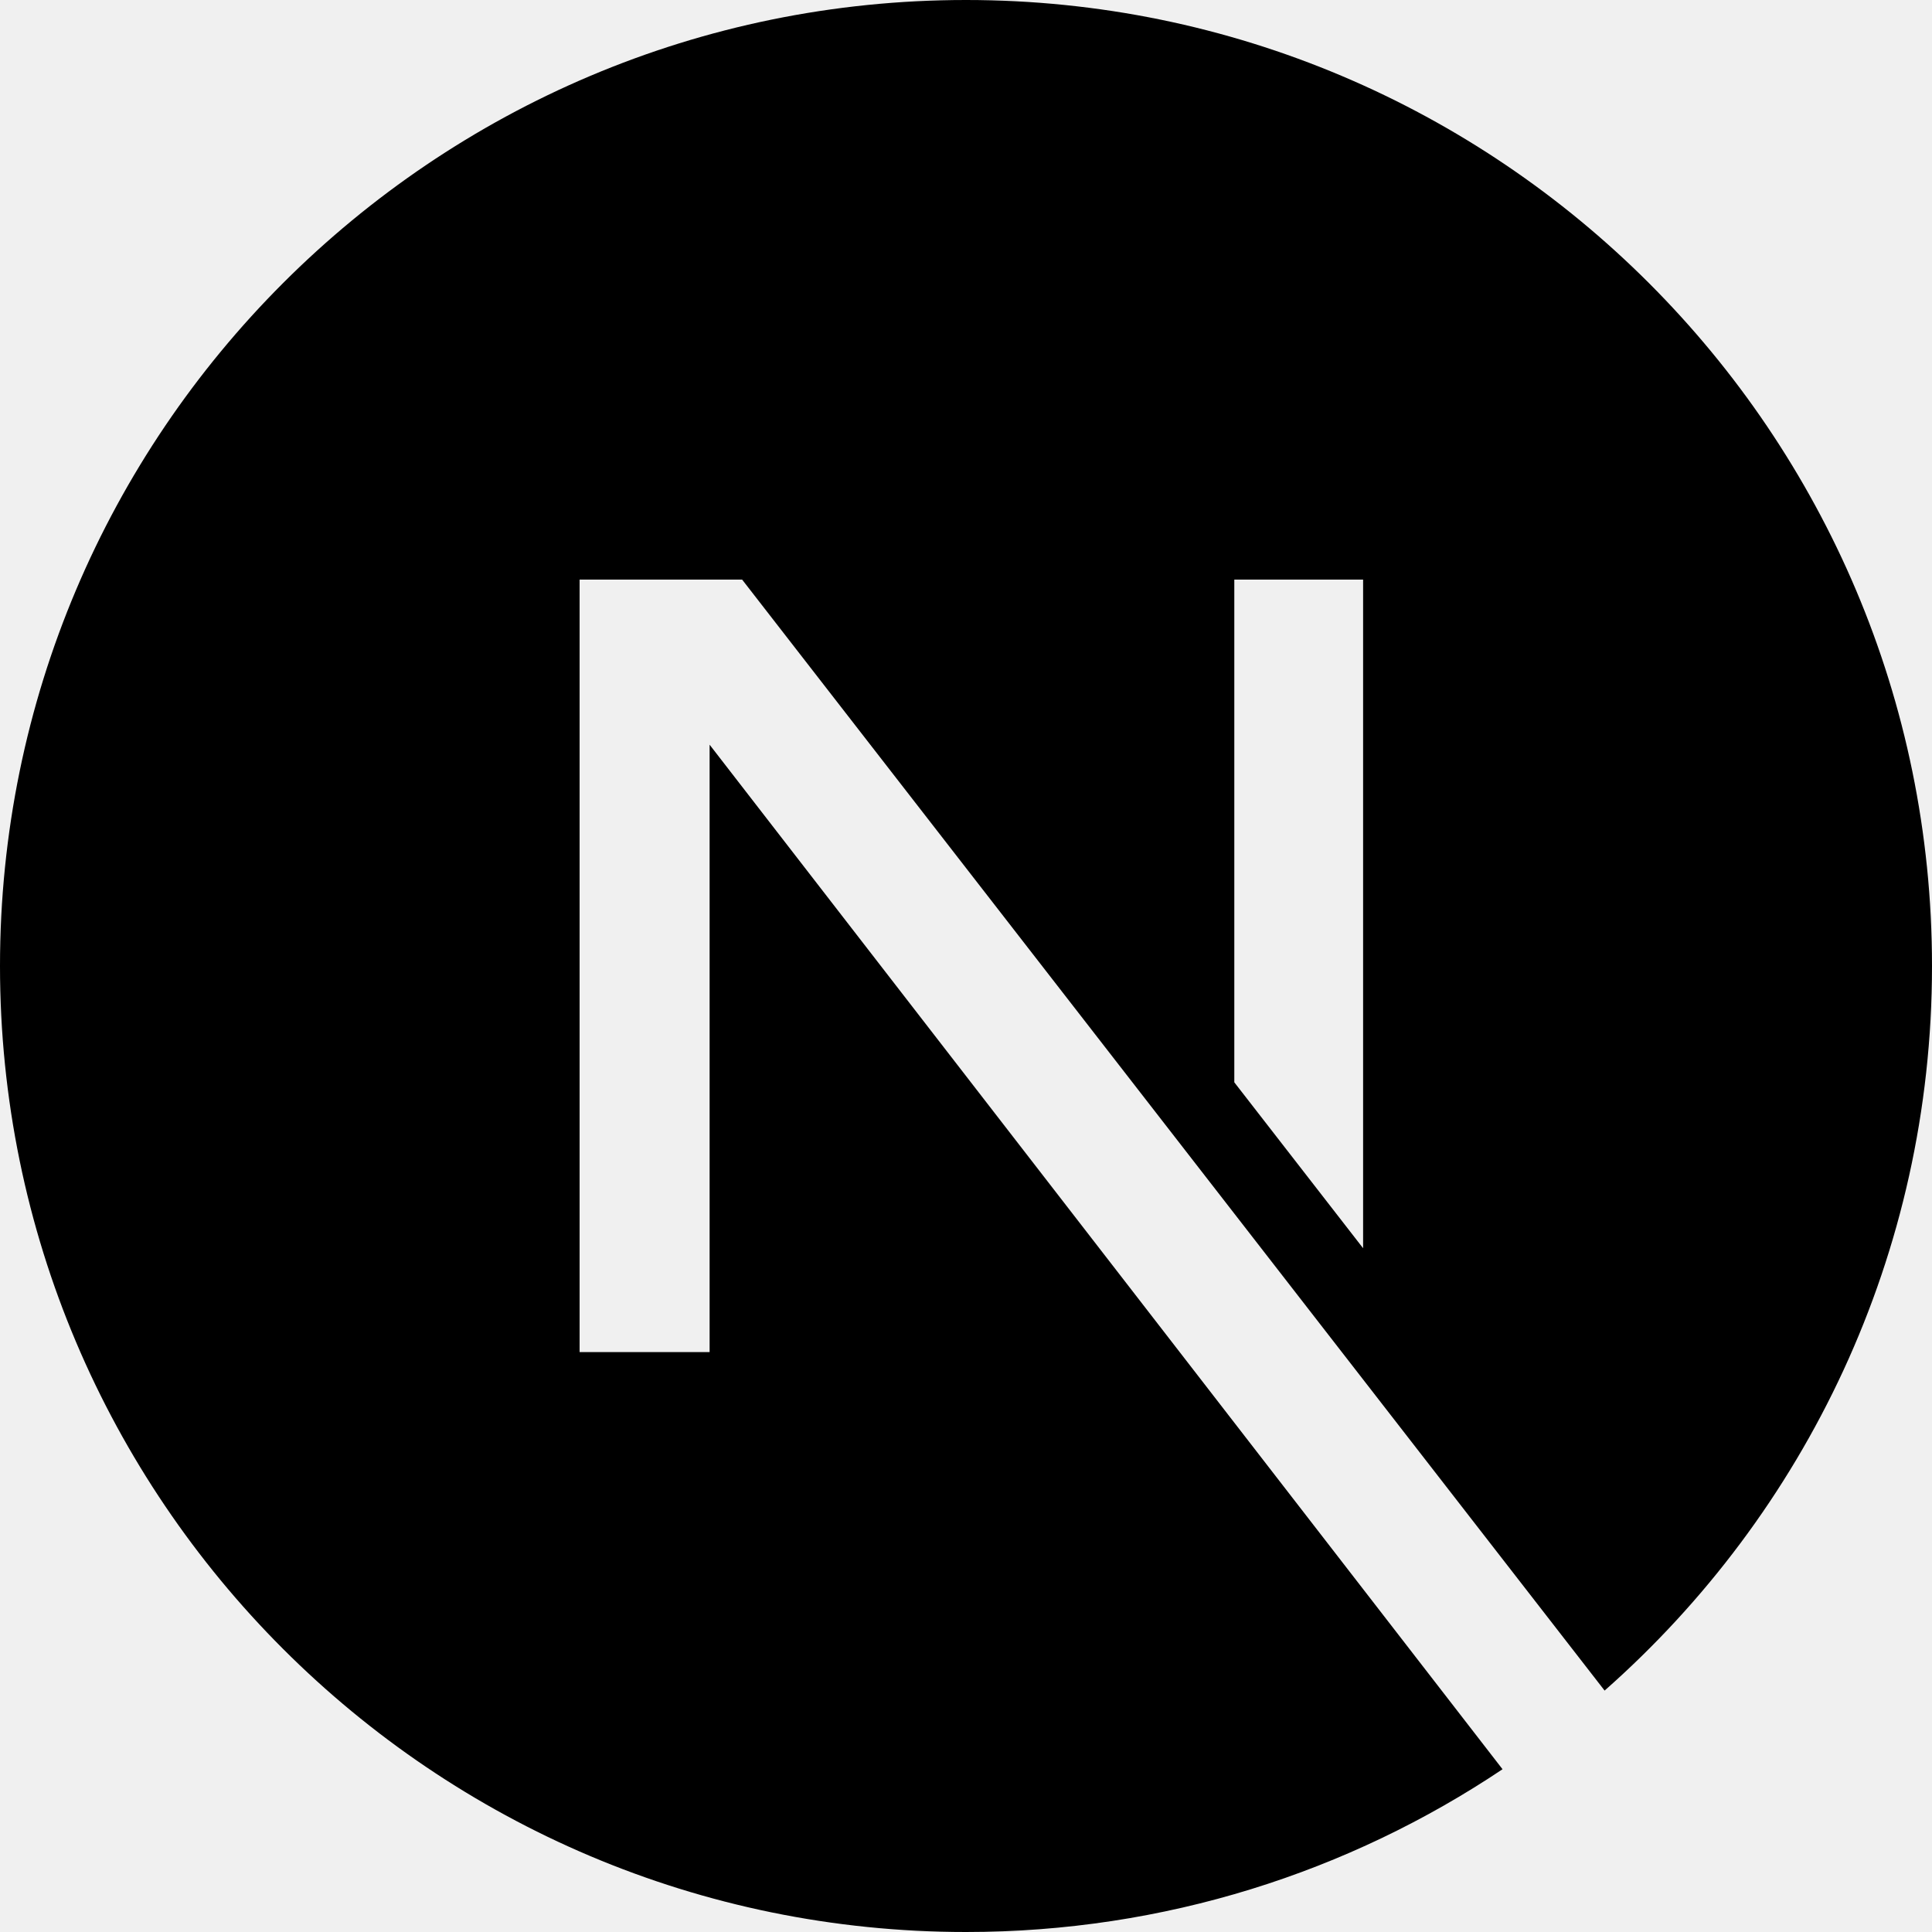
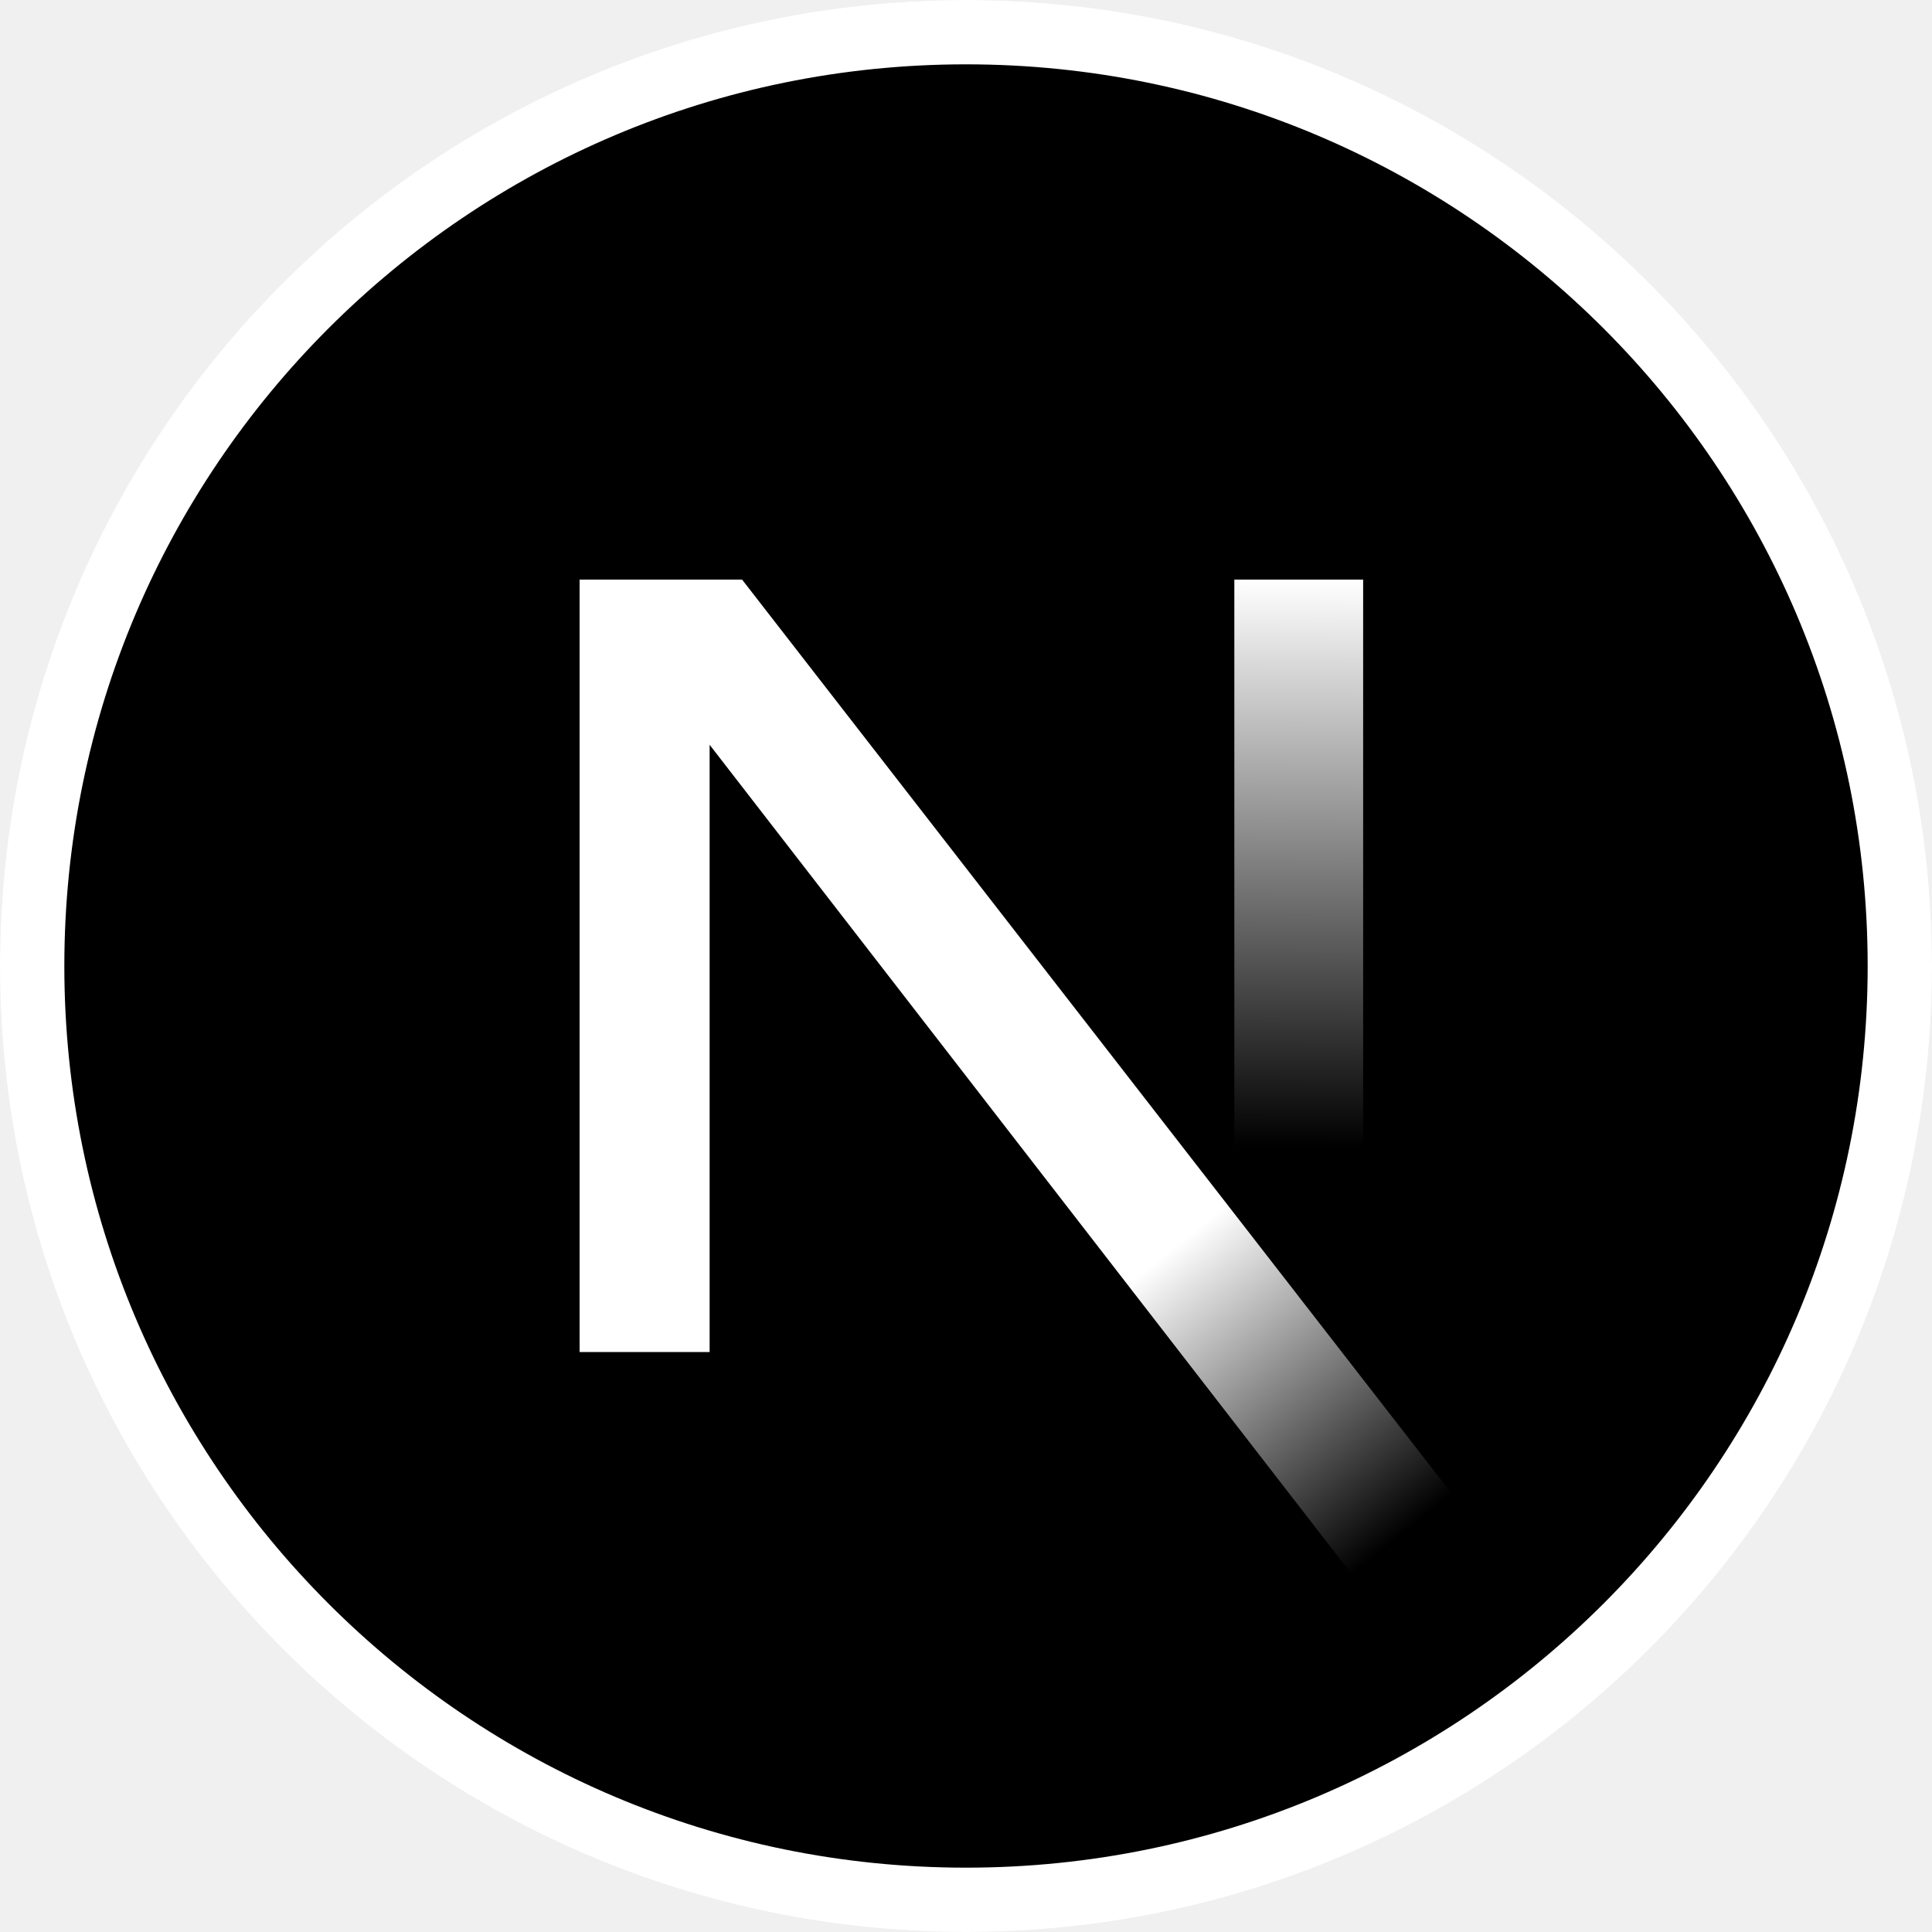
- <svg xmlns="http://www.w3.org/2000/svg" role="img" viewBox="0 0 24 24">
-   <path d="M18.665 21.978C16.758 23.255 14.465 24 12 24 5.377 24 0 18.623 0 12S5.377 0 12 0s12 5.377 12 12c0 3.583-1.574 6.801-4.067 9.001L9.219 7.2H7.2v9.596h1.615V9.251l9.85 12.727Zm-3.332-8.533 1.6 2.061V7.2h-1.6v6.245Z" />
+ <svg xmlns="http://www.w3.org/2000/svg" width="100" height="100" fill="none" viewBox="0 0 100 100">
+   <mask id="next-js__a" width="100" height="100" x="0" y="0" maskUnits="userSpaceOnUse" style="mask-type:alpha">
+     <circle cx="50" cy="50" r="50" fill="black" style="fill:black;fill-opacity:1;" />
+   </mask>
+   <g mask="url(#next-js__a)">
+     <circle cx="50" cy="50" r="48.335" fill="black" stroke="white" stroke-width="3.33" style="fill:black;fill-opacity:1;stroke:white;stroke-opacity:1;" />
+     <path fill="url(#next-js__b)" d="M83.06 87.51 38.41 30H30v39.98h6.73V38.55l41.05 53.03a50 50 0 0 0 5.28-4.07" />
+     <rect width="6.667" height="40" x="63.889" y="30" fill="url(#next-js__c)" />
+   </g>
+   <defs>
+     <linearGradient id="next-js__b" x1="60.556" x2="80.278" y1="64.722" y2="89.167" gradientUnits="userSpaceOnUse">
+       <stop stop-color="white" style="stop-color:white;stop-opacity:1;" />
+       <stop offset=".604" stop-color="white" stop-opacity="0" style="stop-color:none;stop-opacity:0;" />
+       <stop offset="1" stop-color="white" stop-opacity="0" style="stop-color:none;stop-opacity:0;" />
+     </linearGradient>
+     <linearGradient id="next-js__c" x1="67.222" x2="67.111" y1="30" y2="59.375" gradientUnits="userSpaceOnUse">
+       <stop stop-color="white" style="stop-color:white;stop-opacity:1;" />
+       <stop offset="1" stop-color="white" stop-opacity="0" style="stop-color:none;stop-opacity:0;" />
+     </linearGradient>
+   </defs>
</svg>
